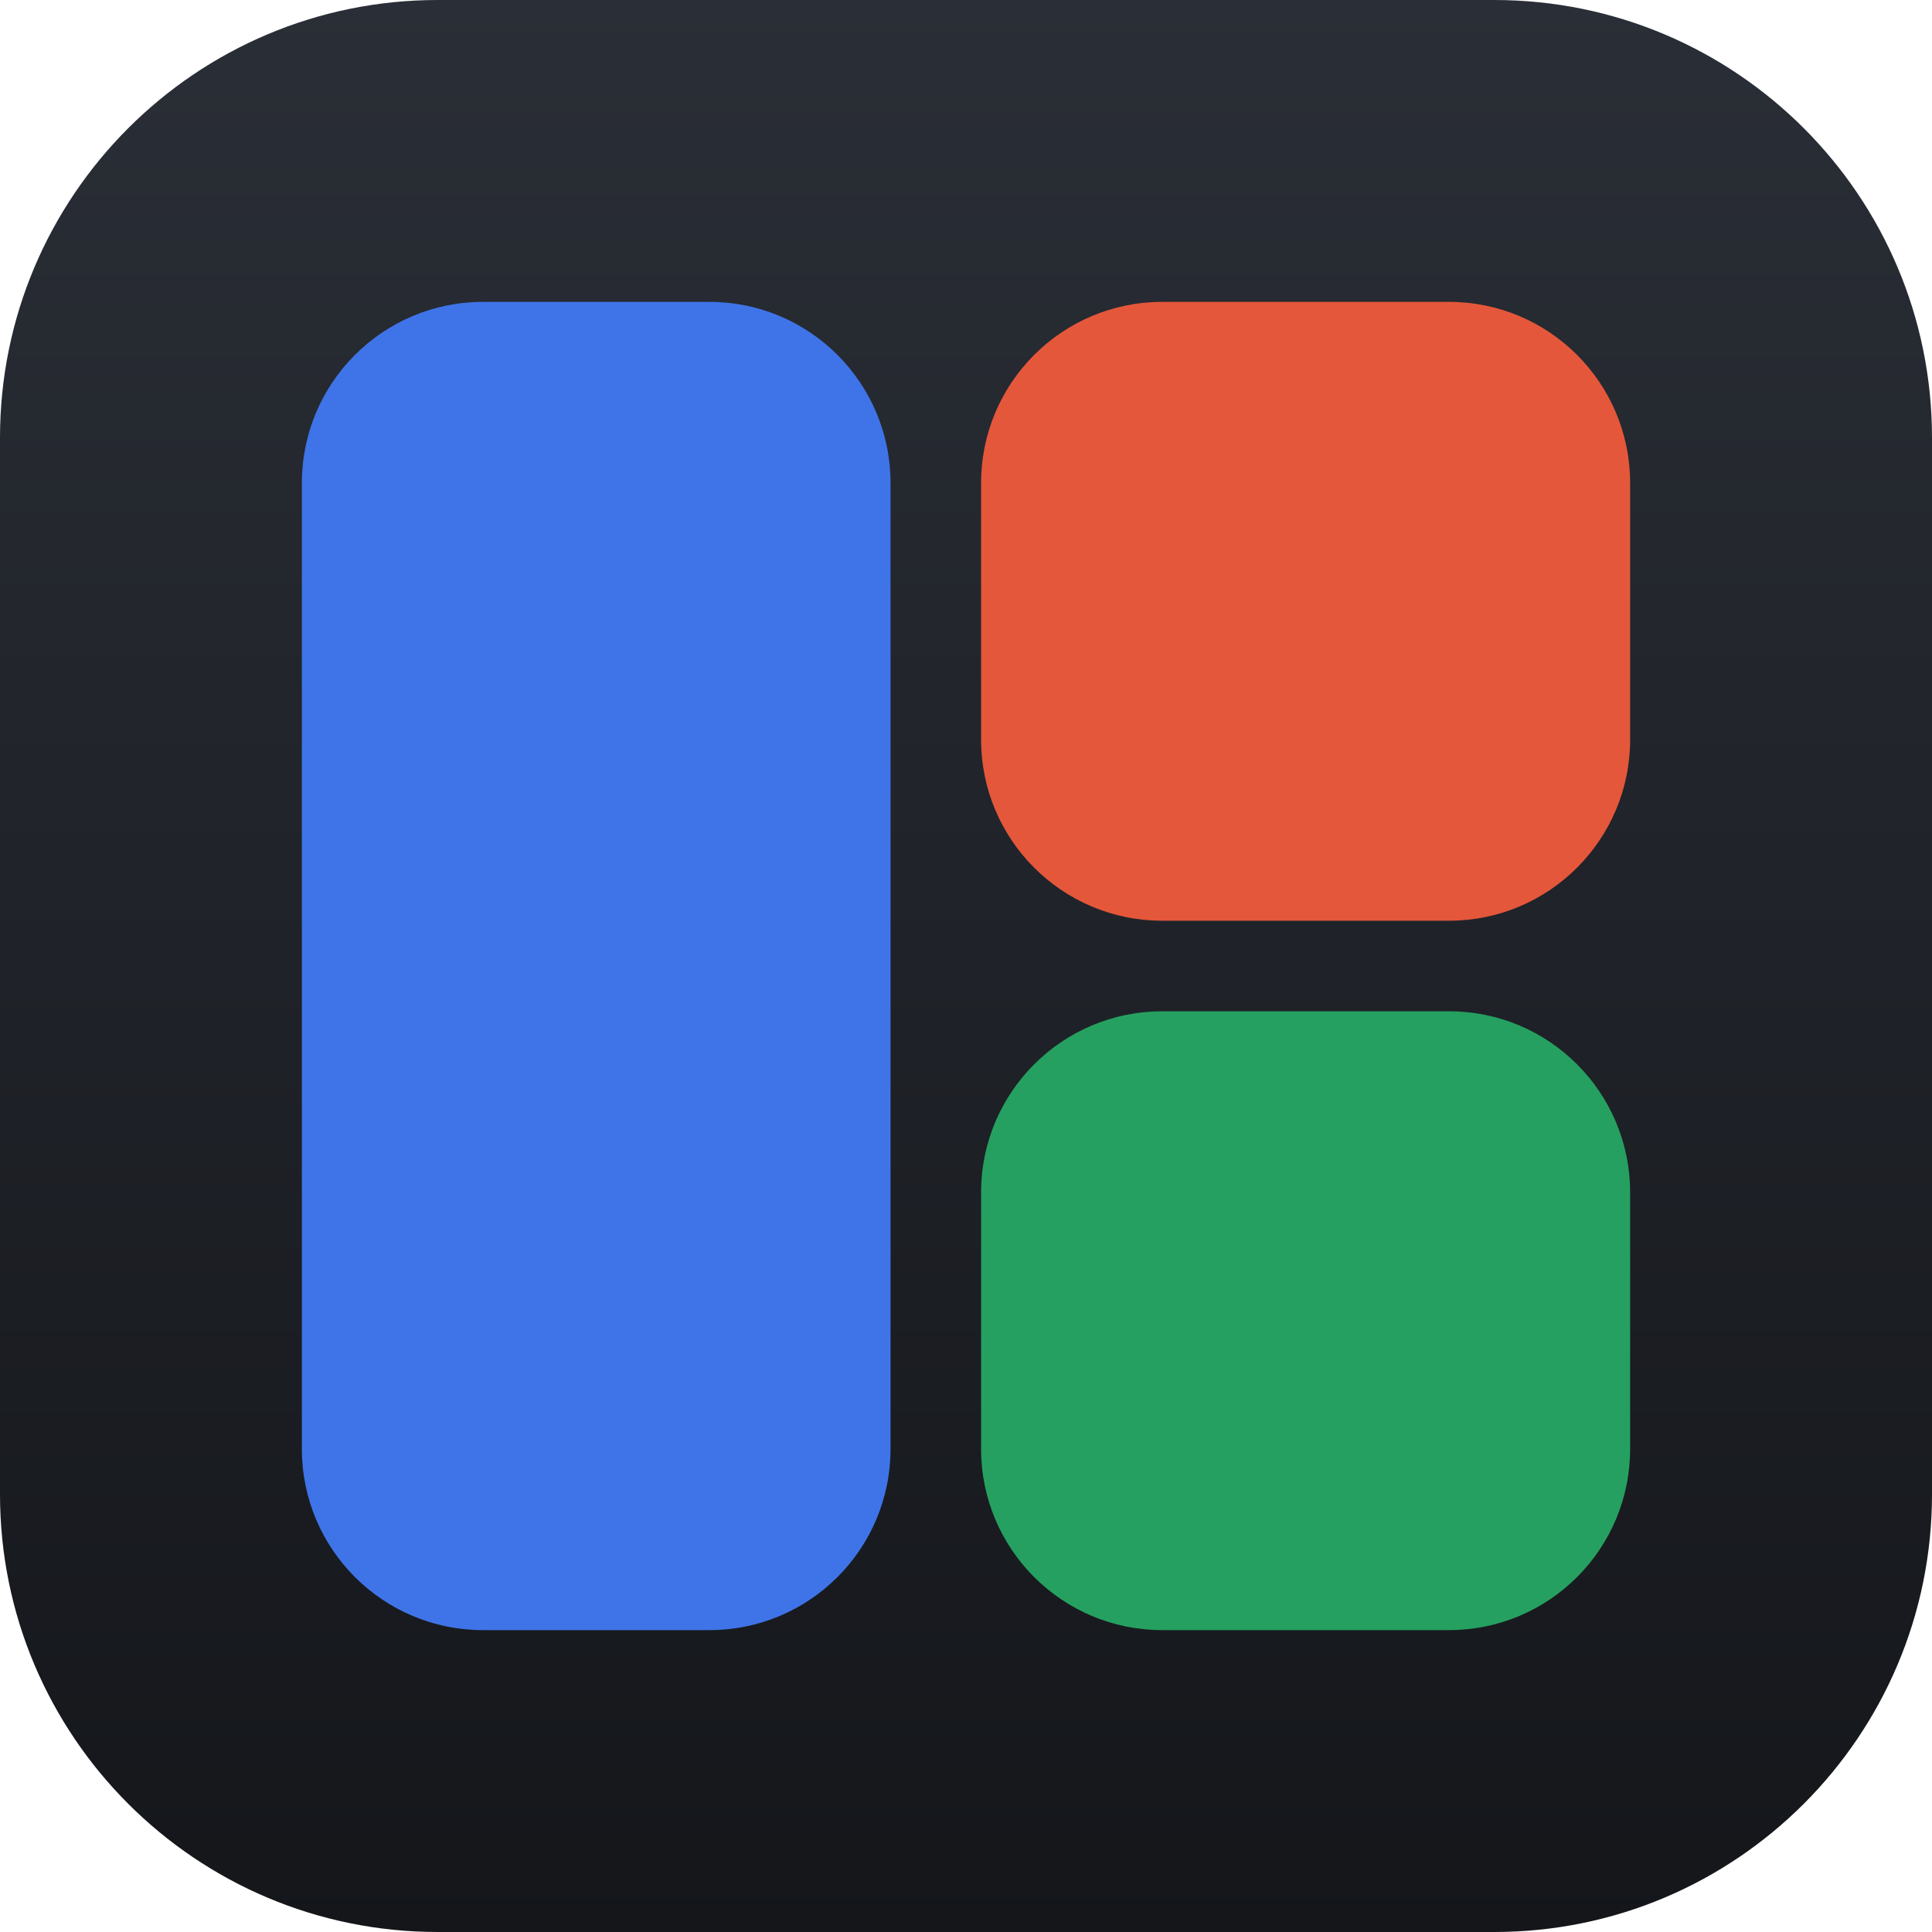
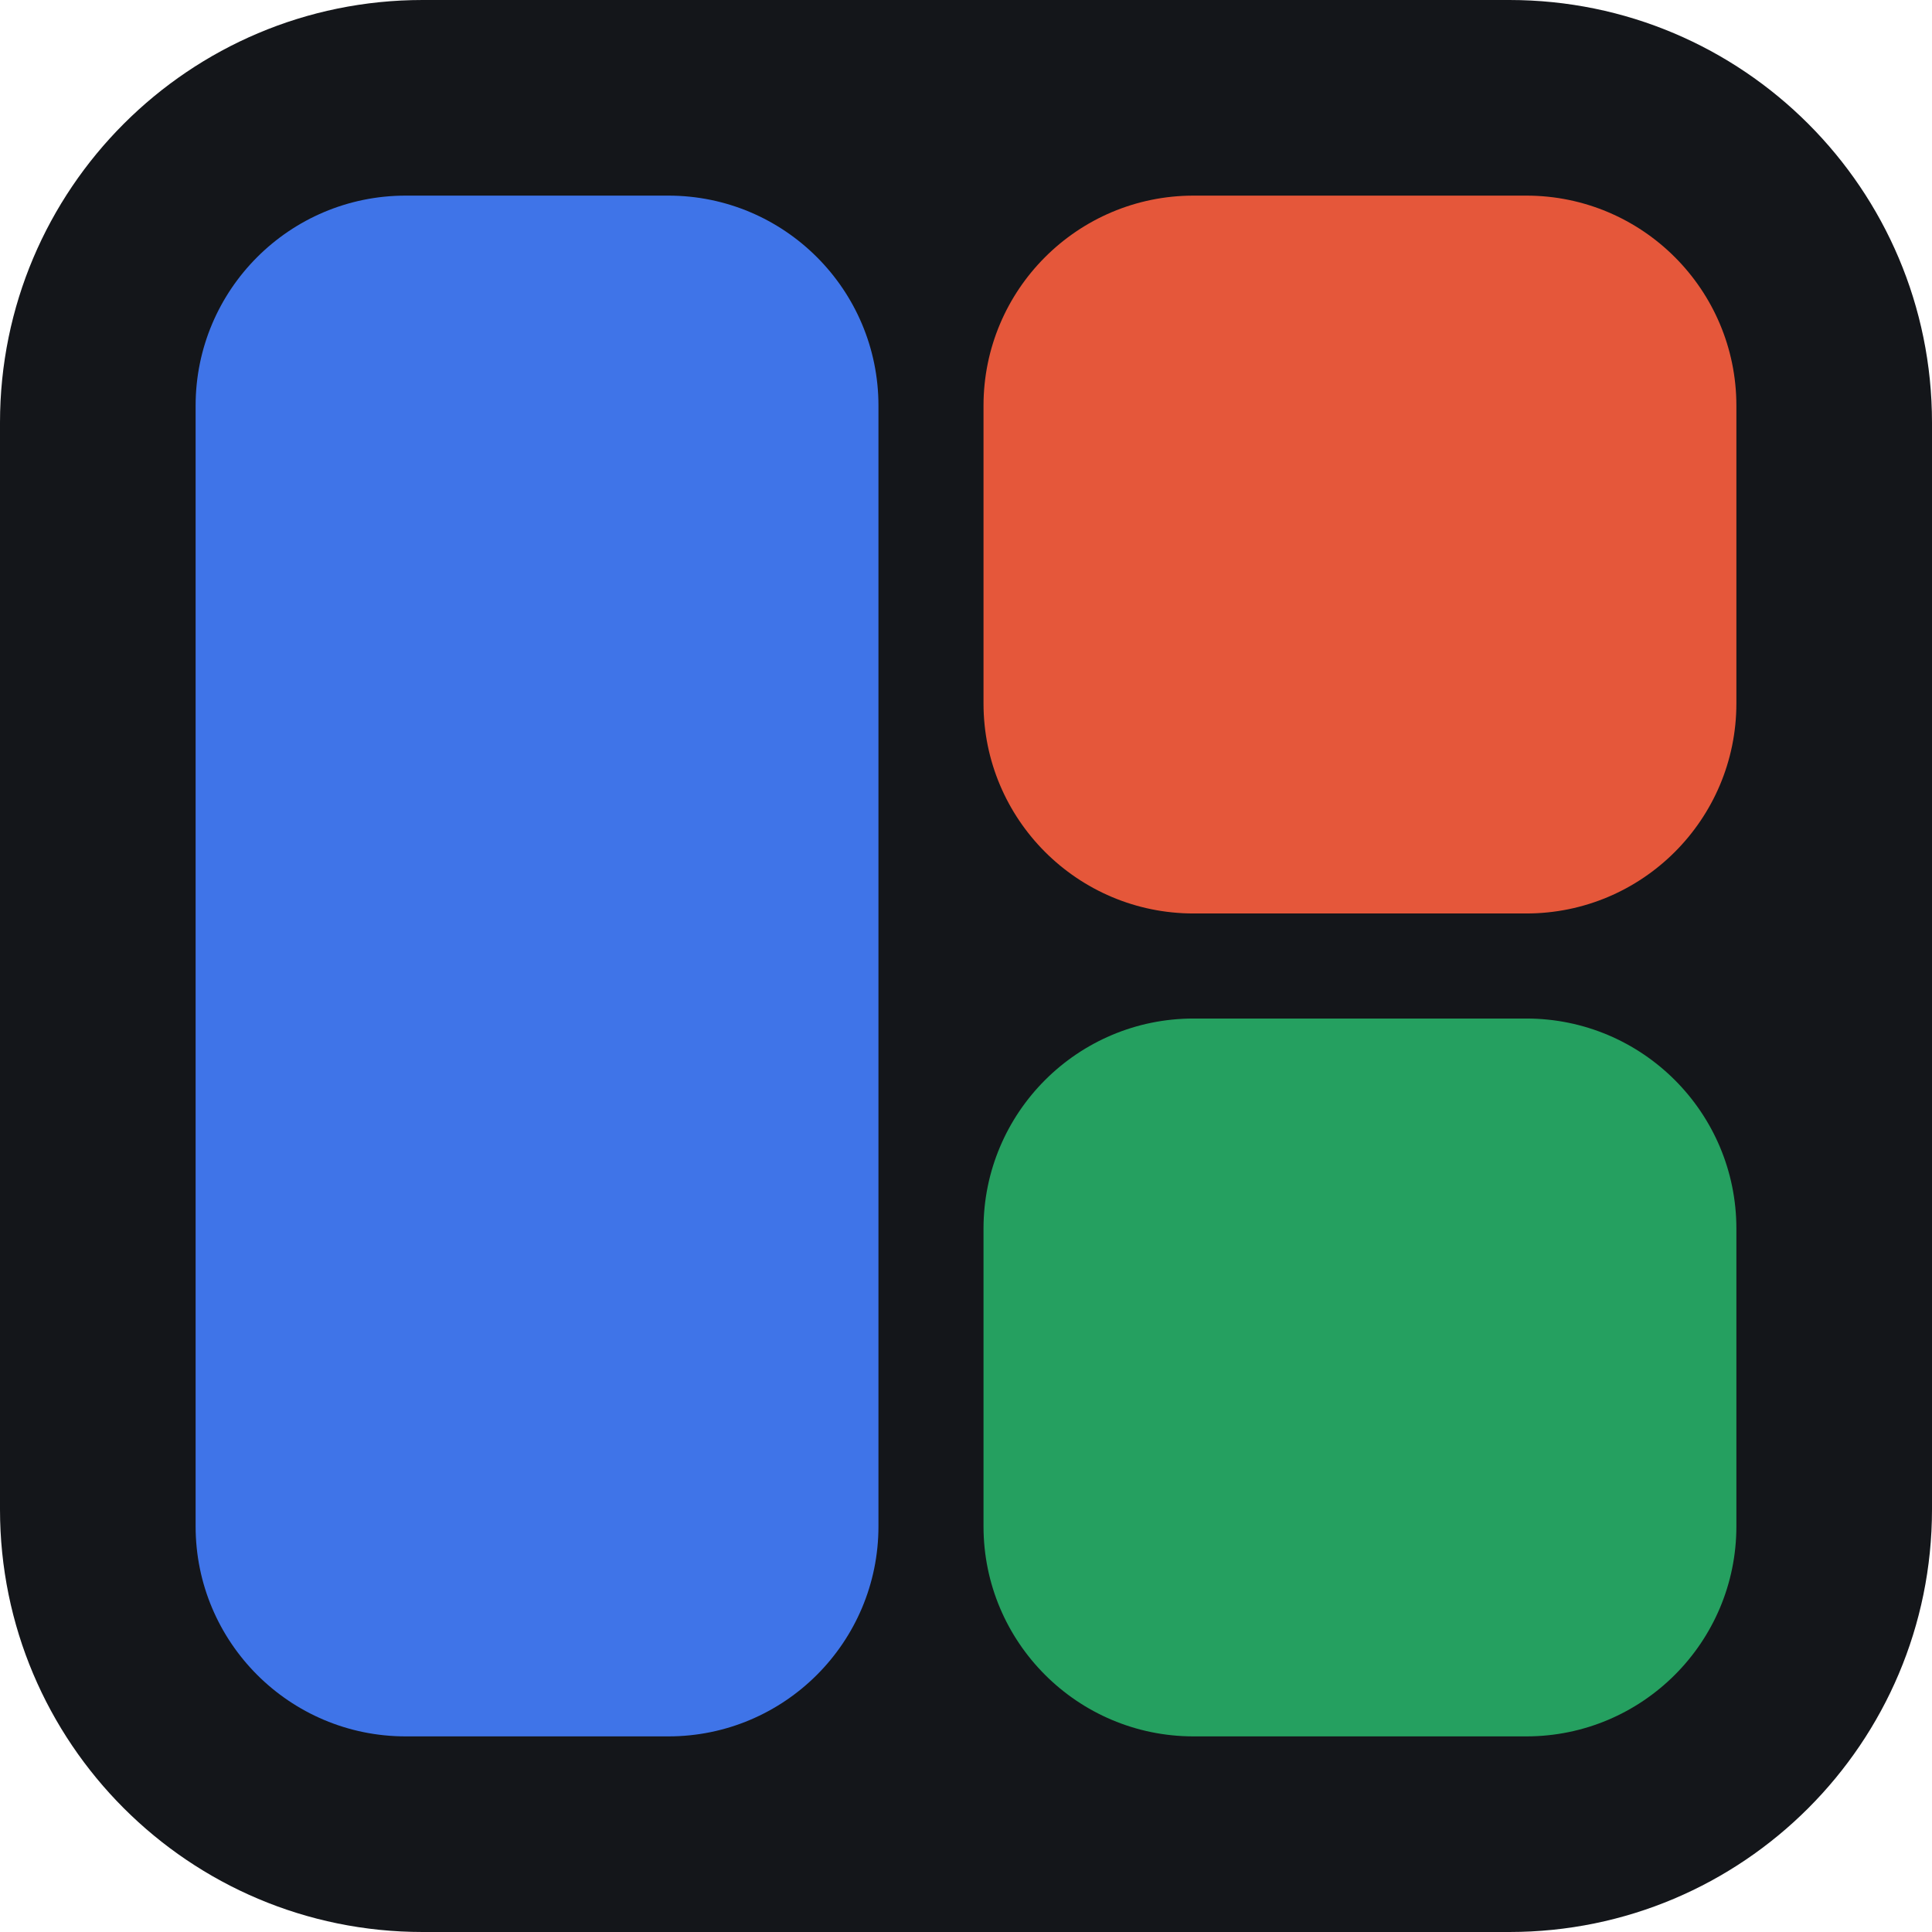
- <svg xmlns="http://www.w3.org/2000/svg" viewBox="0 0 128 128" role="img" aria-label="Kavori">
-   <defs>
-     <linearGradient id="bg" x1="0" y1="0" x2="0" y2="1">
-       <stop offset="0" stop-color="#2A2E36" />
-       <stop offset="1" stop-color="#14161A" />
-     </linearGradient>
-   </defs>
-   <rect width="128" height="128" rx="29" fill="url(#bg)" />
-   <rect x="20" y="20" width="39" height="88" rx="12" fill="#3F74E8" />
-   <rect x="65" y="20" width="43" height="41" rx="12" fill="#E5573A" />
-   <rect x="65" y="67" width="43" height="41" rx="12" fill="#25A060" />
+ <svg xmlns="http://www.w3.org/2000/svg" viewBox="0 0 128 128">
+   <rect width="128" height="128" rx="28" fill="#14161A" />
+   <g transform="translate(64 64) scale(1.16) translate(-64 -64)">
+     <rect x="20" y="20" width="39" height="88" rx="12" fill="#3F74E8" />
+     <rect x="65" y="20" width="43" height="41" rx="12" fill="#E5573A" />
+     <rect x="65" y="67" width="43" height="41" rx="12" fill="#25A060" />
+   </g>
</svg>
